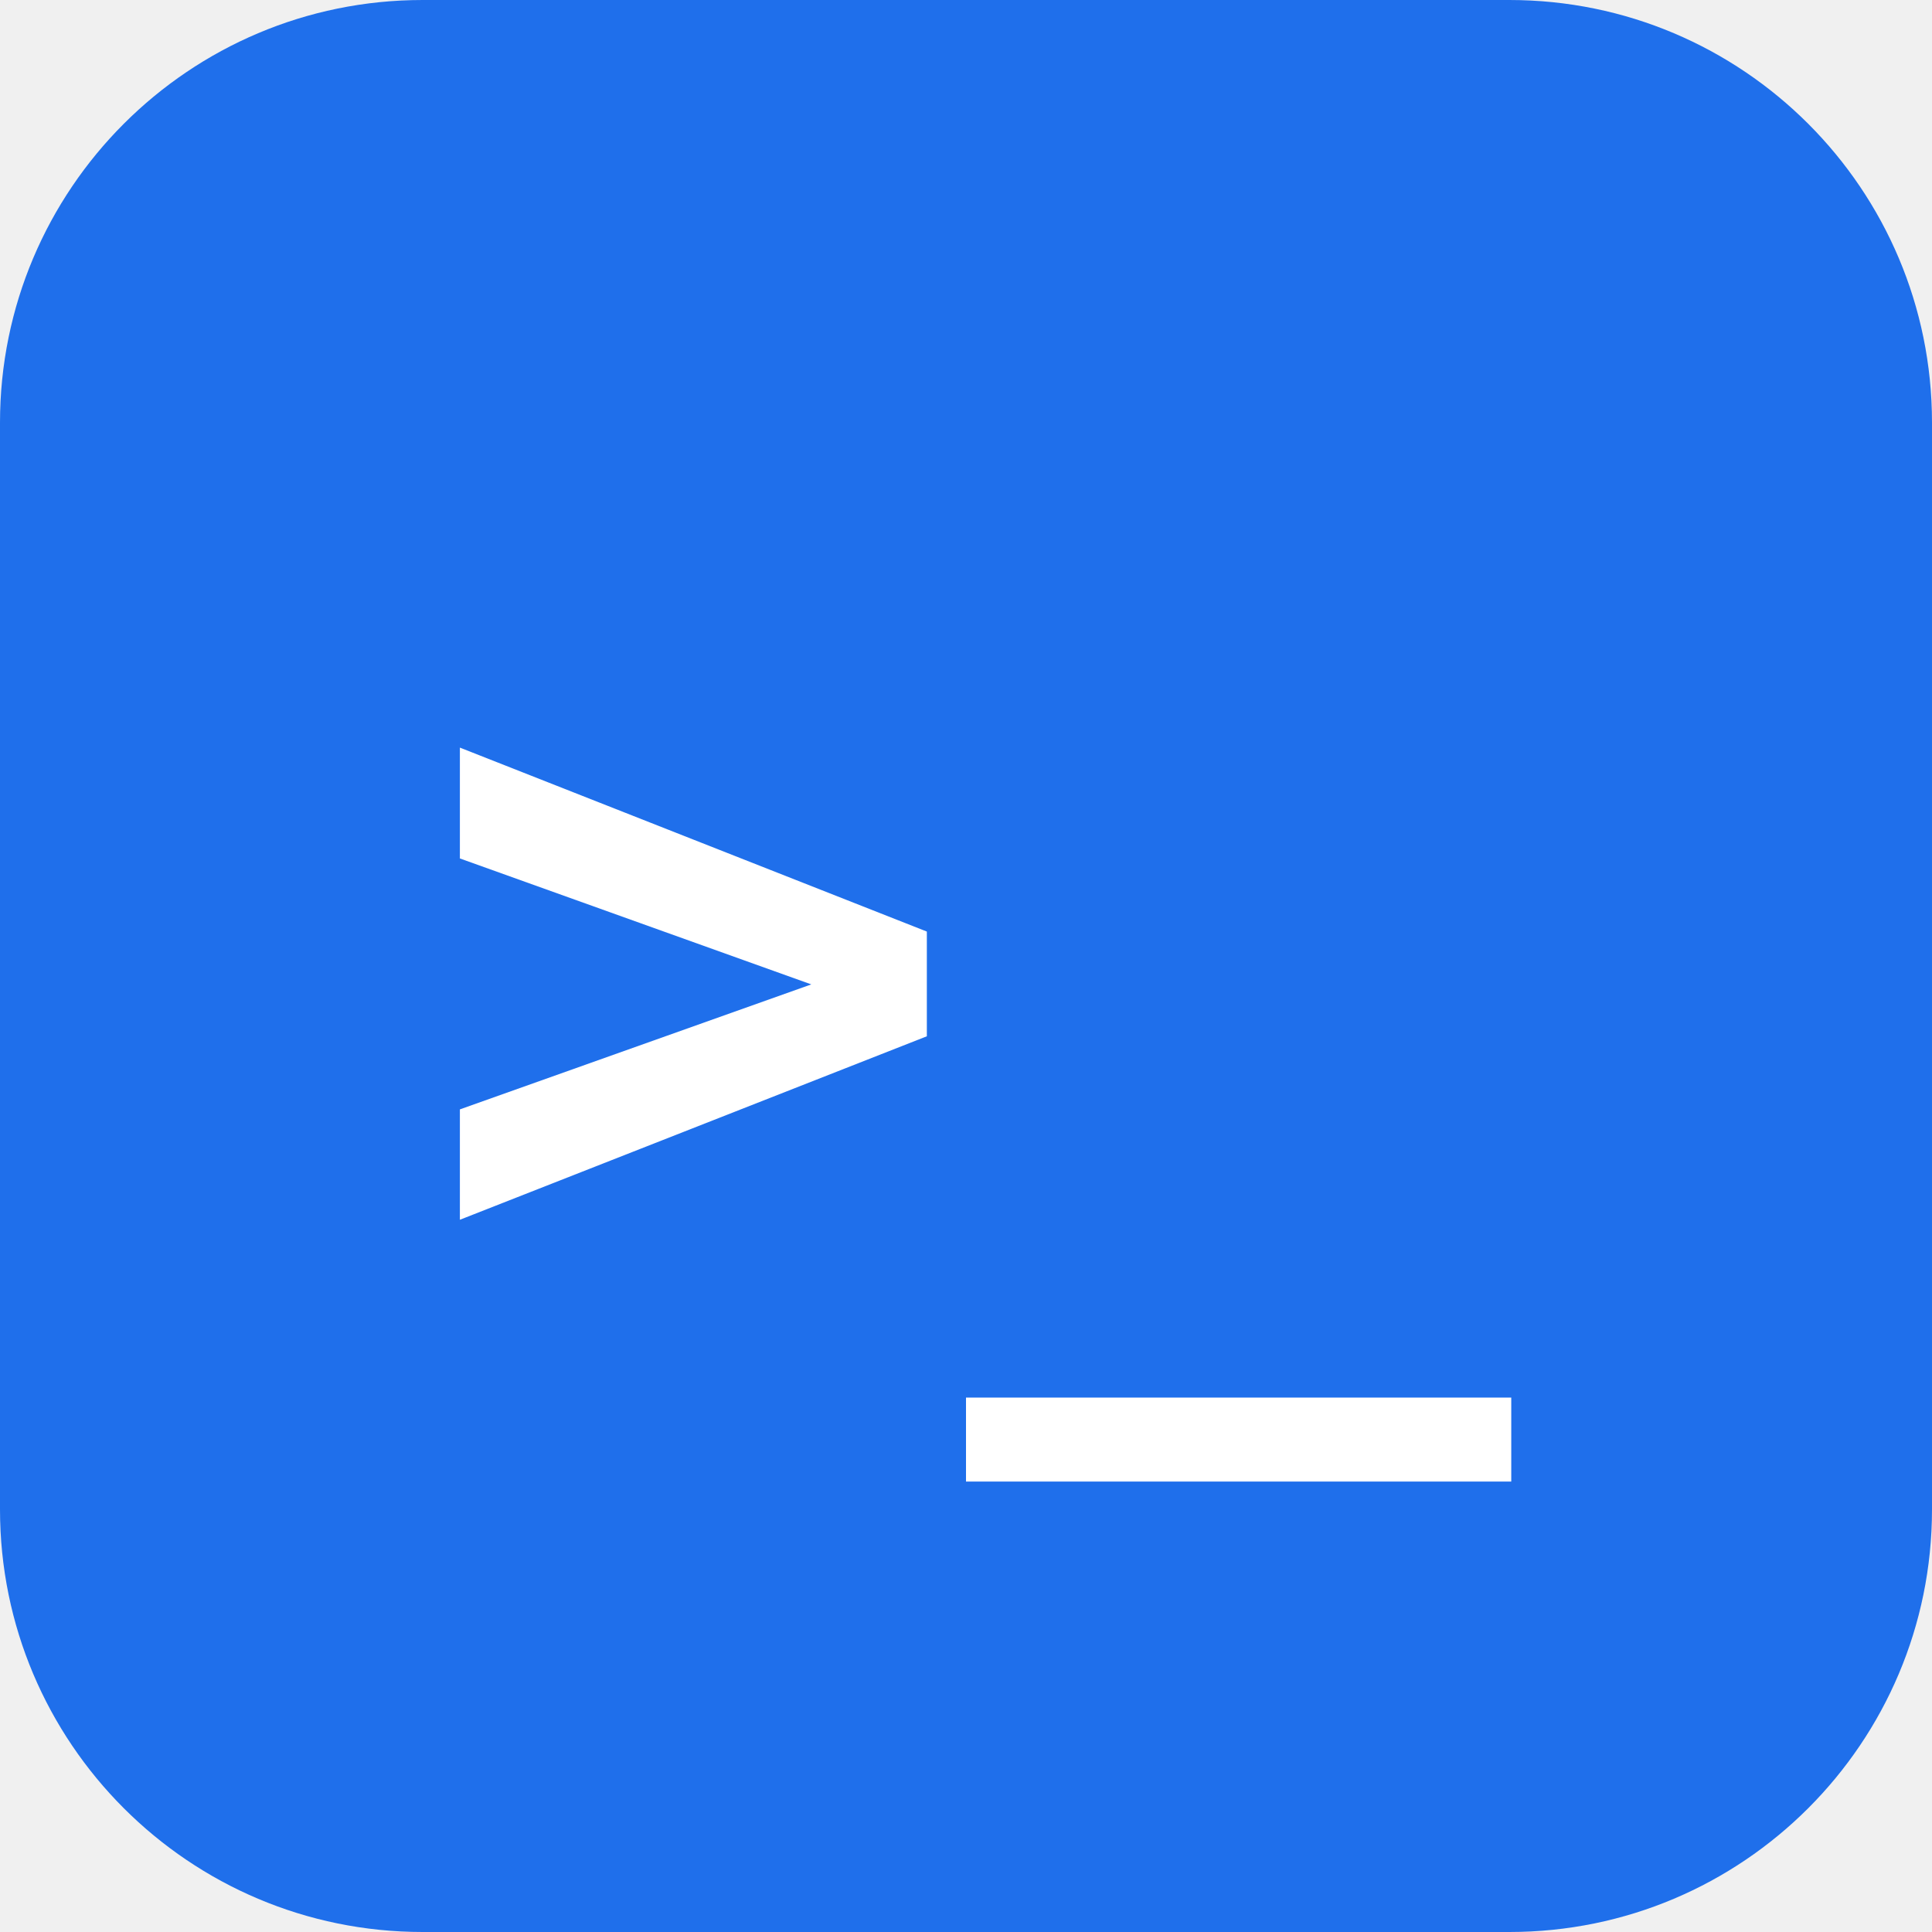
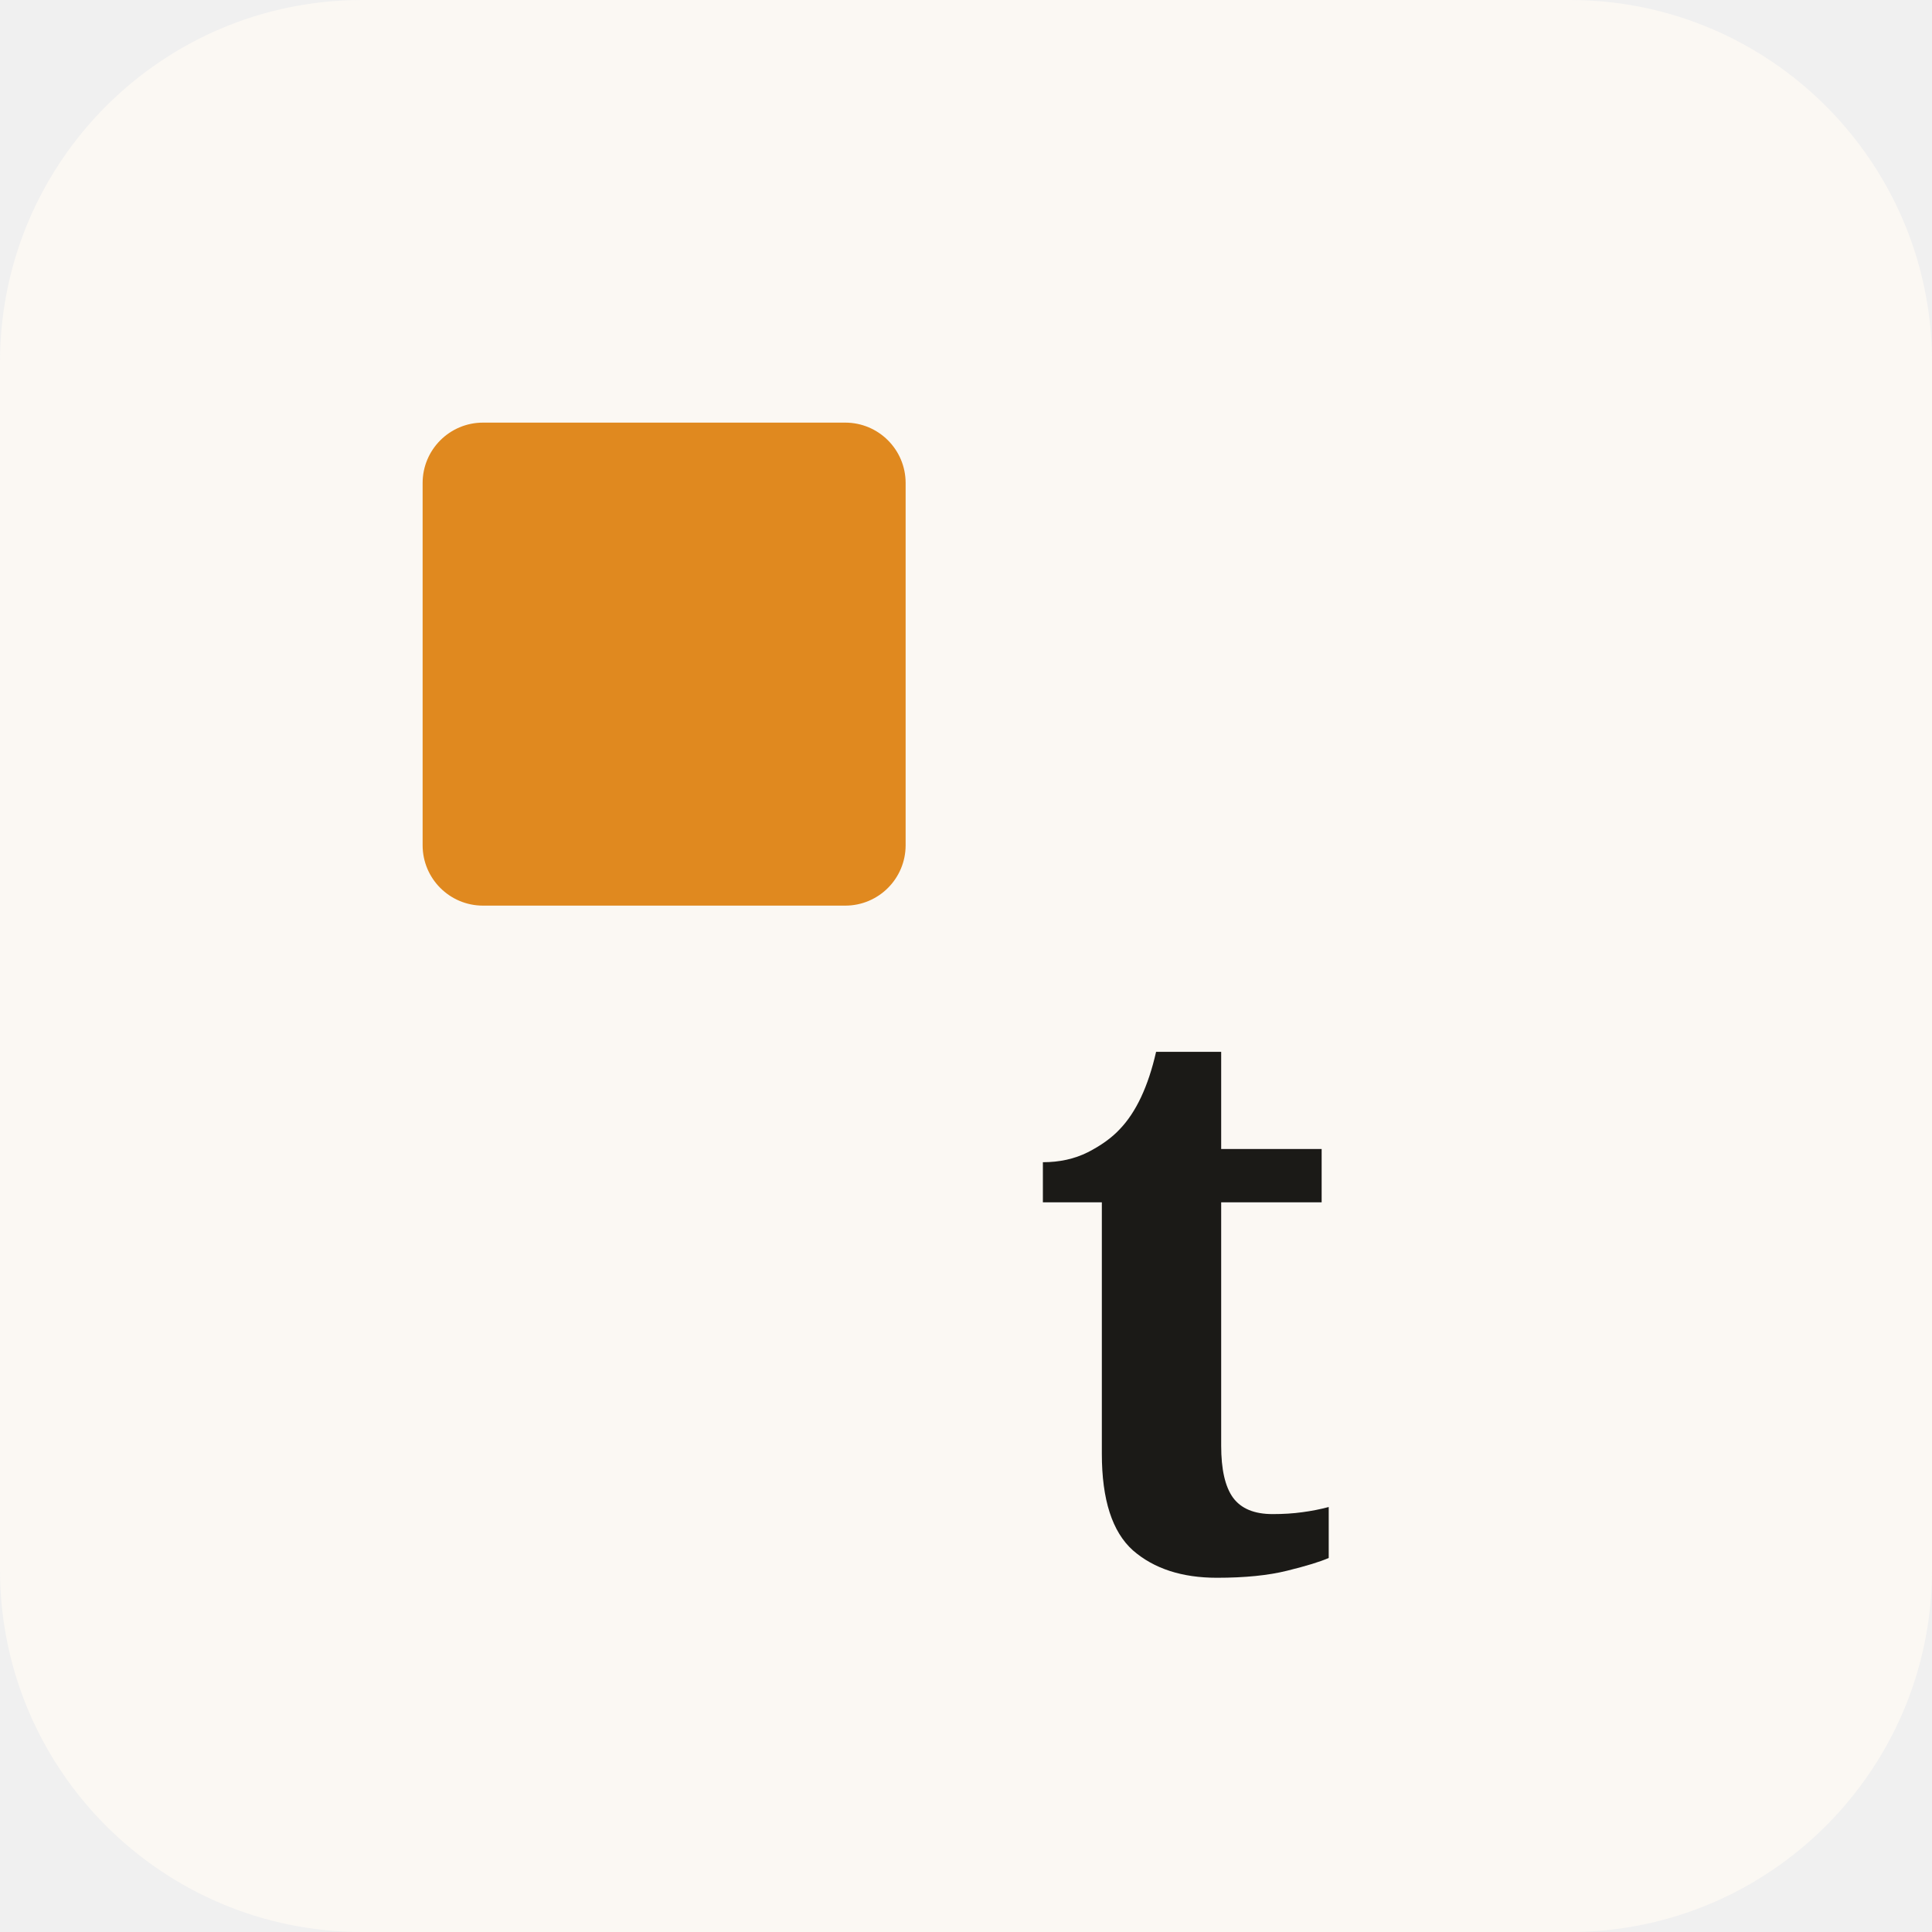
<svg xmlns="http://www.w3.org/2000/svg" viewBox="0 0 64 64">
-   <rect width="64" height="64" rx="14" fill="#1f6feb" />
-   <text x="32" y="42" font-family="ui-monospace,monospace" font-size="30" font-weight="700" fill="#fff" text-anchor="middle">&gt;_</text>
+   <rect width="64" height="64" rx="12" fill="#FBF8F3" />
+   <rect x="14" y="14" width="16" height="16" rx="2" fill="#E0891F" />
+   <text x="34" y="52" font-family="Fraunces, Georgia, serif" font-size="26" font-weight="600" fill="#1B1A17">t</text>
</svg>
